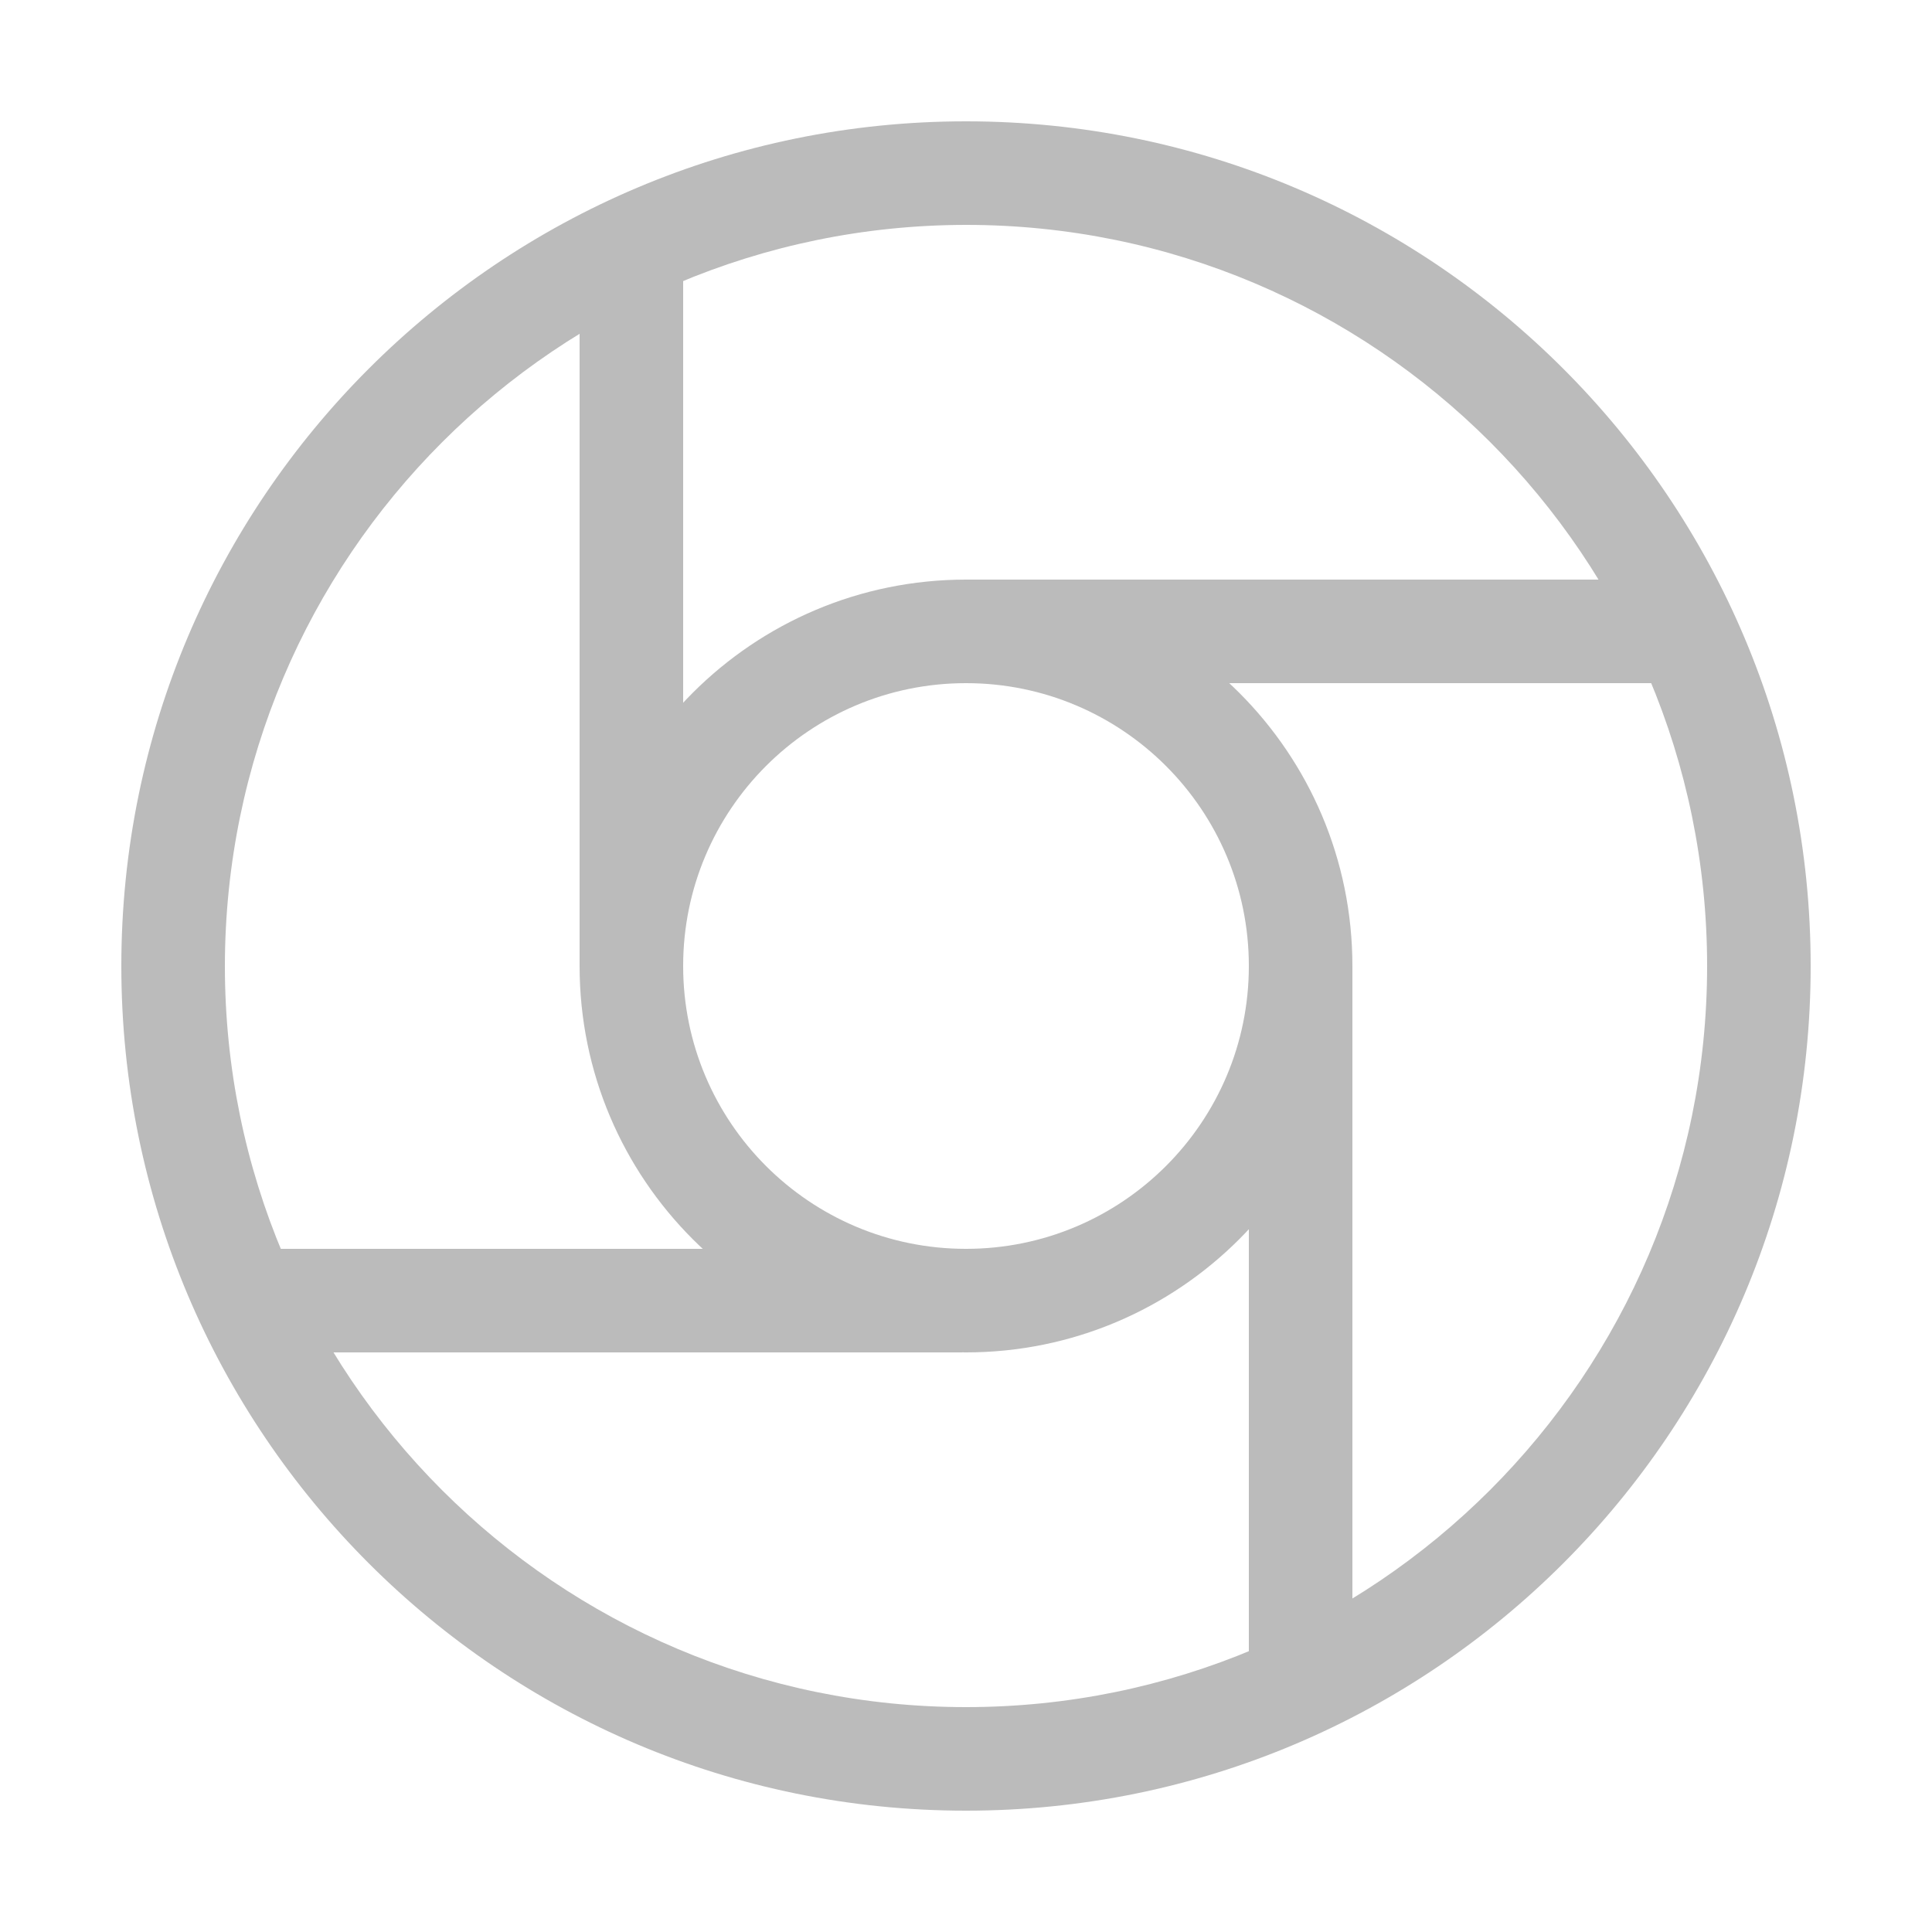
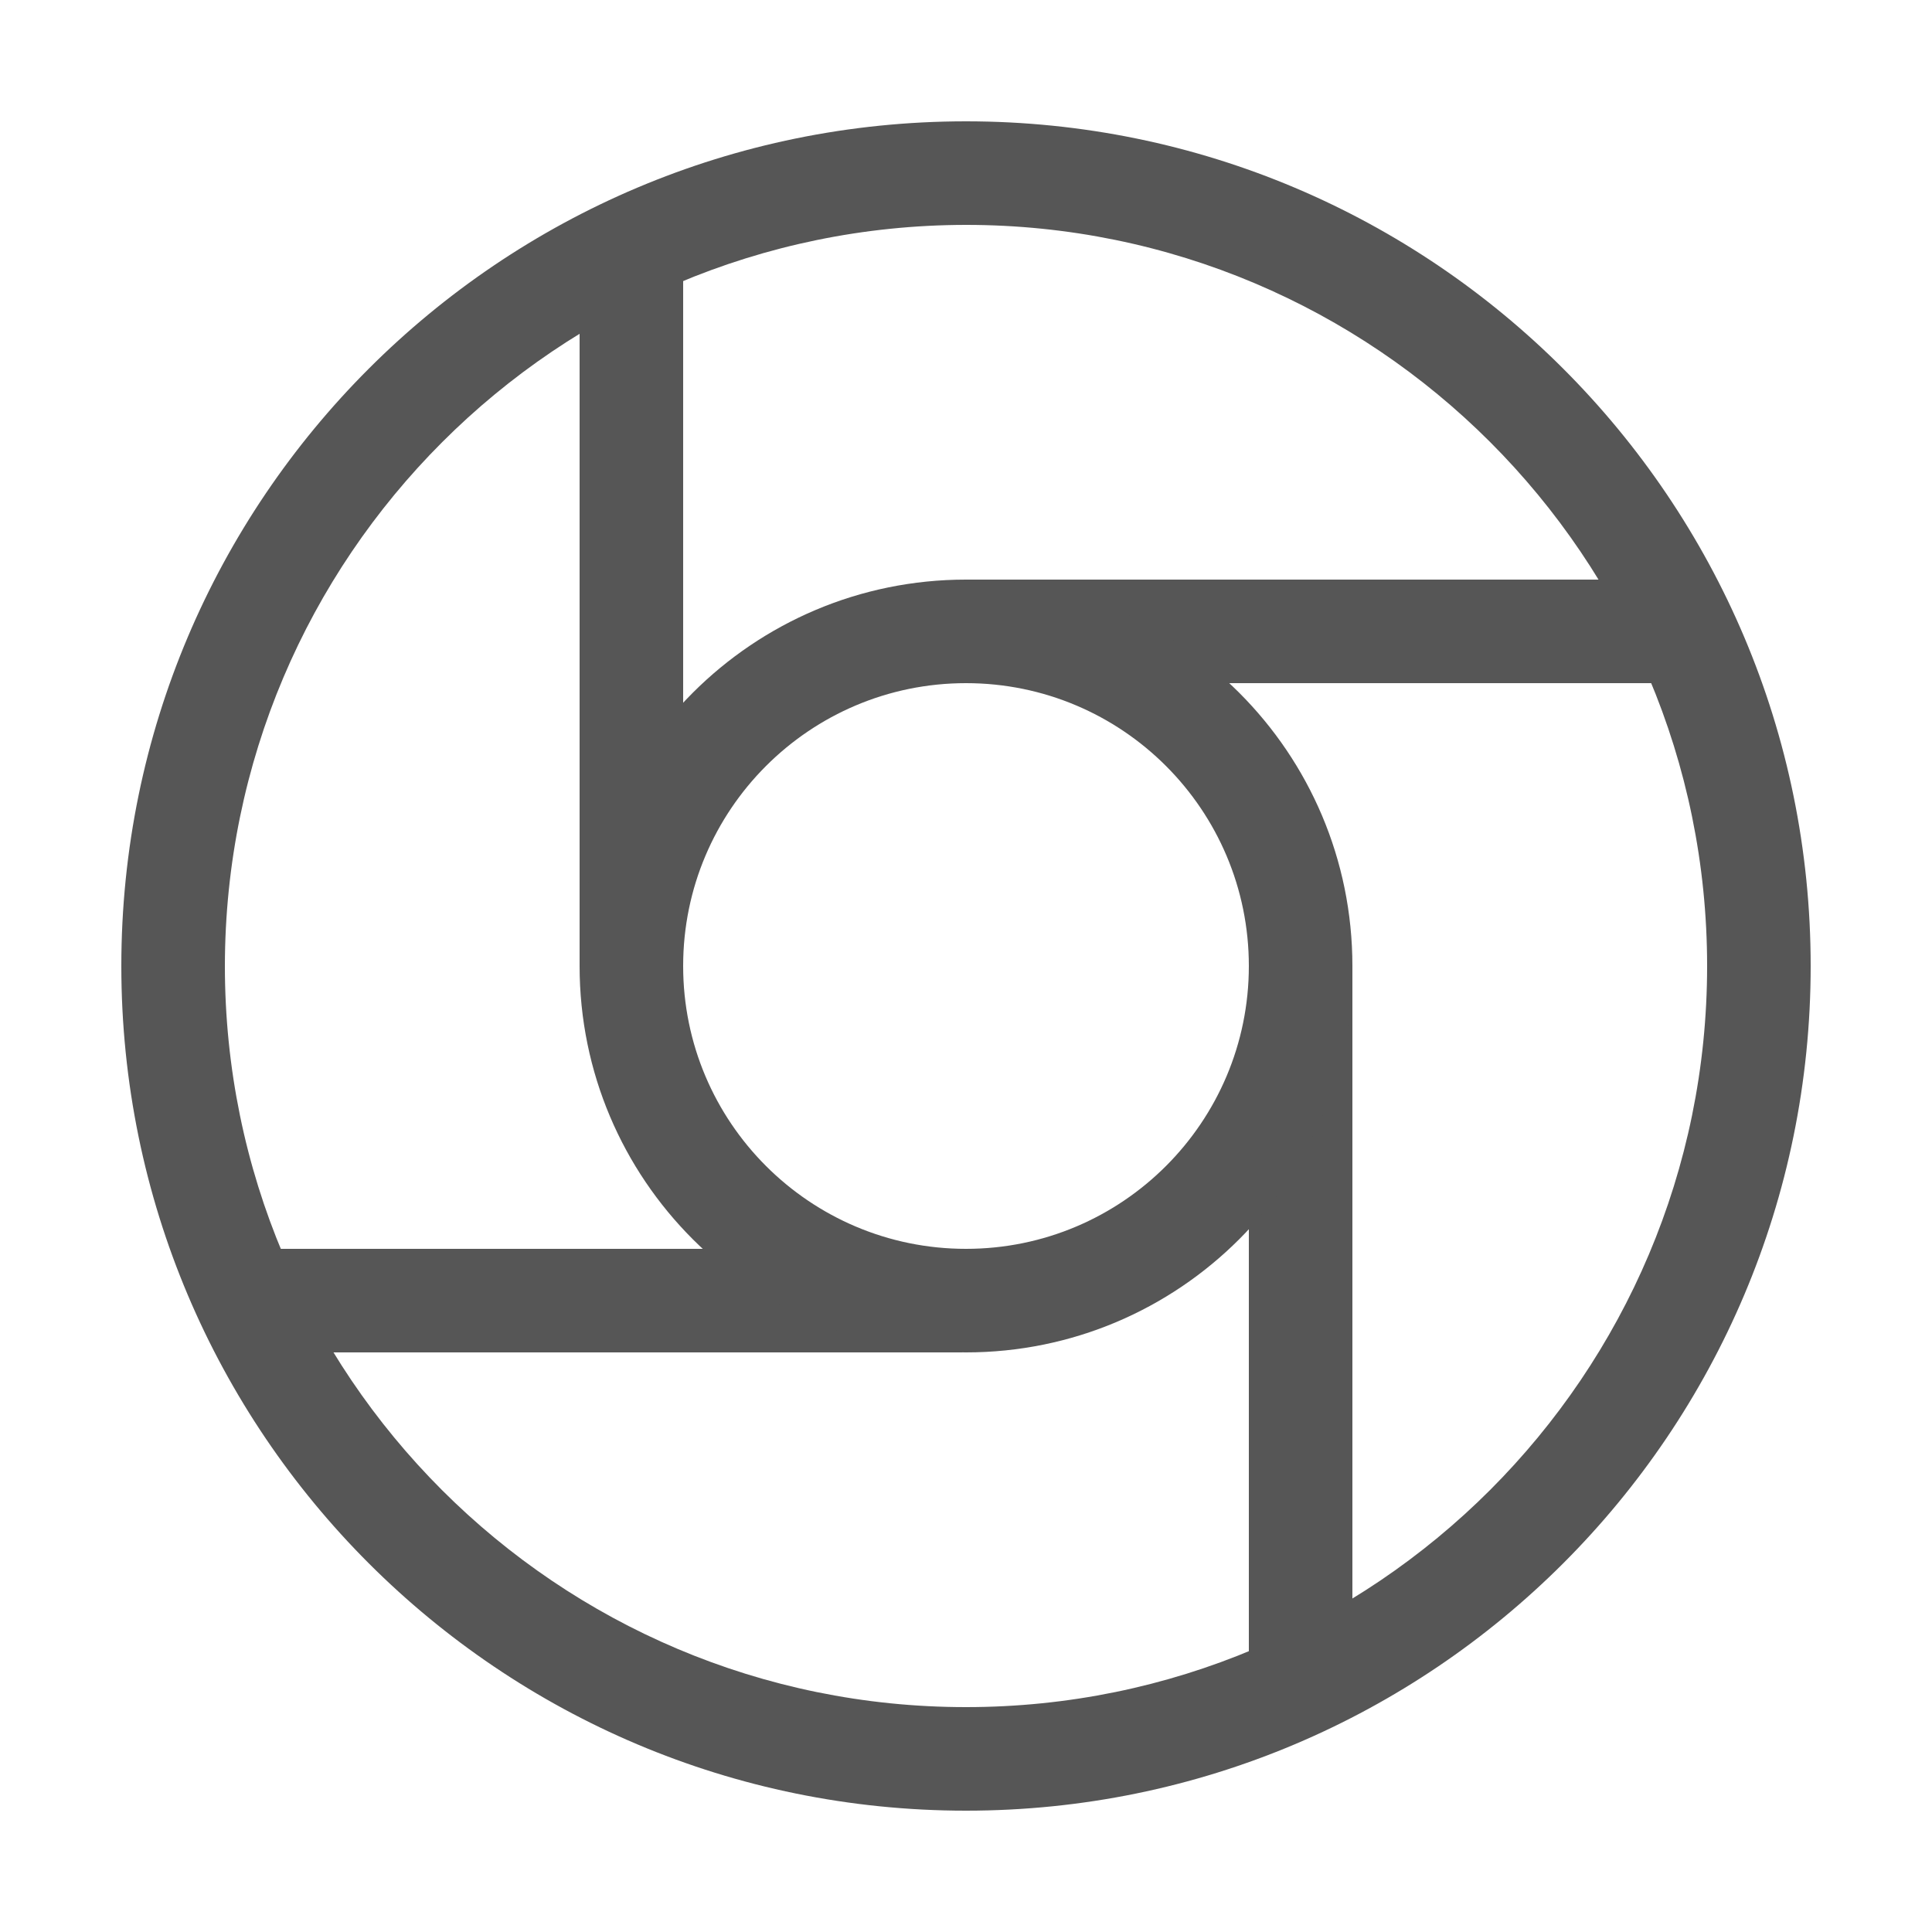
<svg xmlns="http://www.w3.org/2000/svg" viewBox="0 0 25 25">
  <defs>
-     <style>.cls-1{fill:none;}.cls-2{fill:#bbb;}</style>
+     <style>.cls-1{fill:none;}.cls-2{fill:#565656;}</style>
  </defs>
  <g id="图层_2" data-name="图层 2">
    <g id="图层_1-2" data-name="图层 1">
      <rect class="cls-1" width="25" height="25" />
      <path class="cls-2" d="M12.5,2.91A9.59,9.59,0,1,1,2.91,12.5,9.6,9.6,0,0,1,12.5,2.91m0-1.34A10.93,10.93,0,1,0,23.43,12.5,10.93,10.93,0,0,0,12.5,1.57Z" />
      <rect class="cls-2" x="7.5" y="3.21" width="1.34" height="9.29" />
      <rect class="cls-2" x="3.16" y="16.16" width="9.29" height="1.34" />
      <rect class="cls-2" x="16.16" y="12.5" width="1.34" height="9.29" />
      <rect class="cls-2" x="12.5" y="7.5" width="9.29" height="1.34" />
      <path class="cls-2" d="M12.5,8.84A3.66,3.66,0,1,1,8.84,12.5,3.66,3.66,0,0,1,12.5,8.84m0-1.34a5,5,0,1,0,5,5,5,5,0,0,0-5-5Z" />
    </g>
  </g>
</svg>
